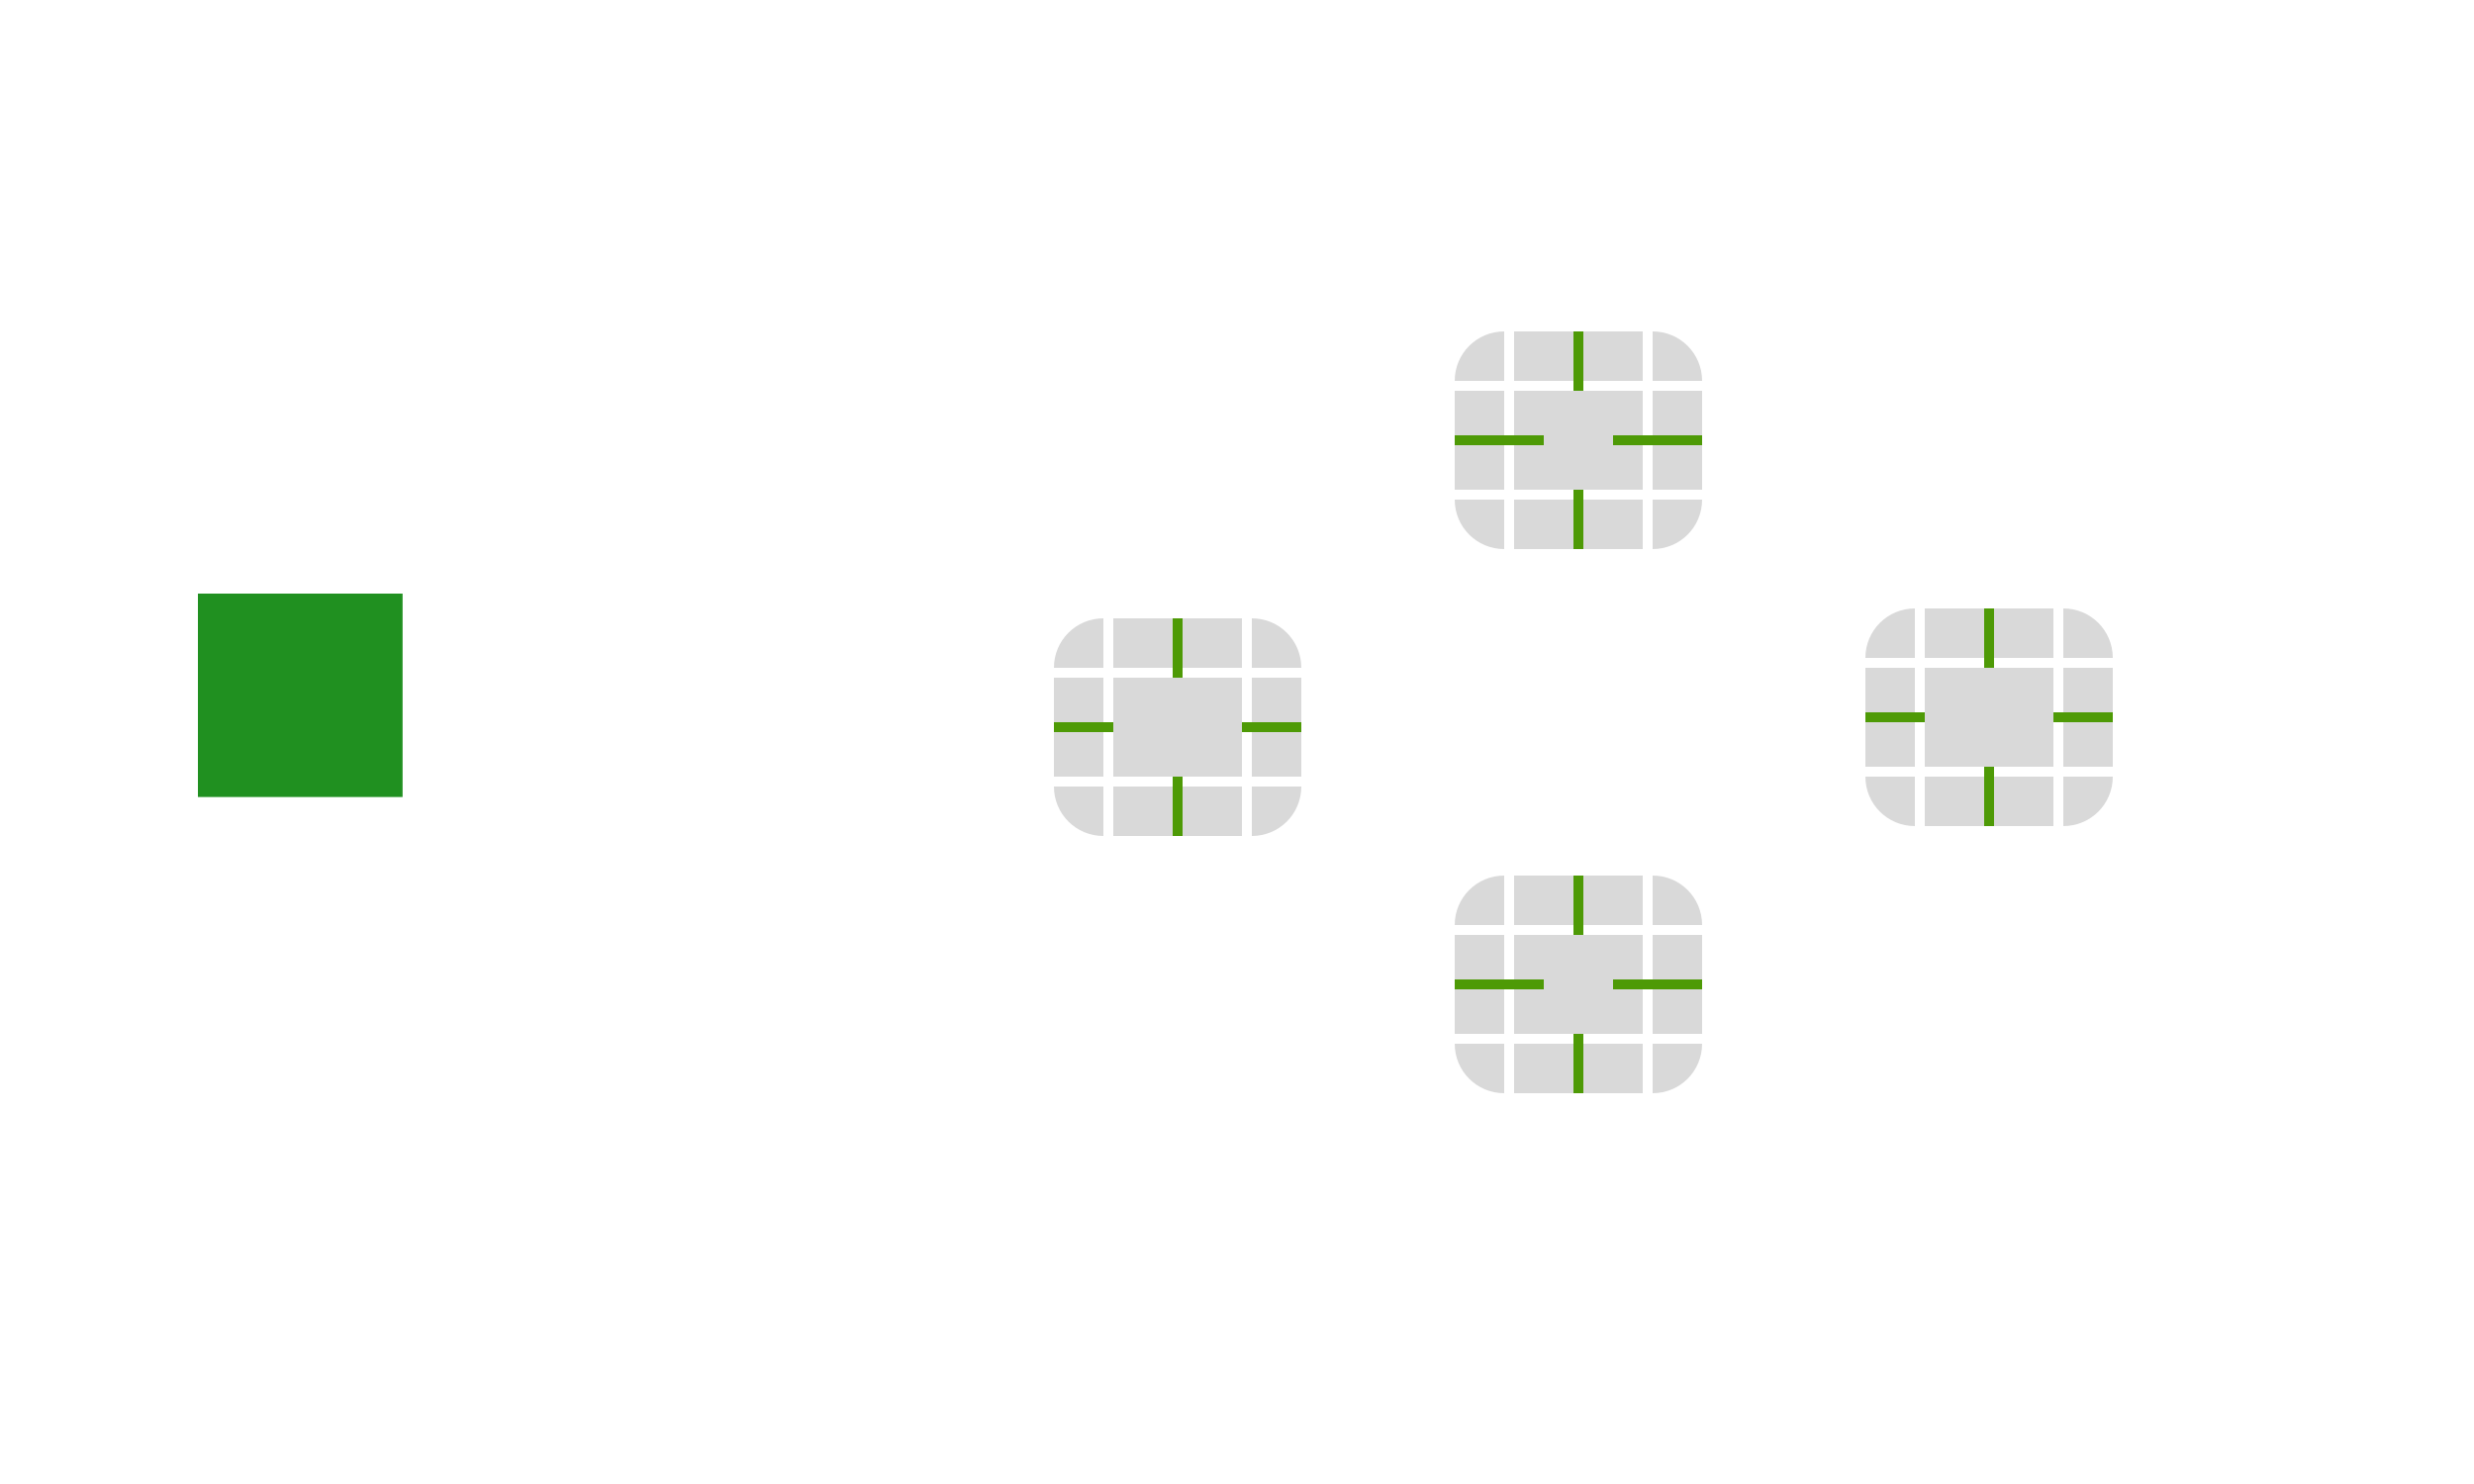
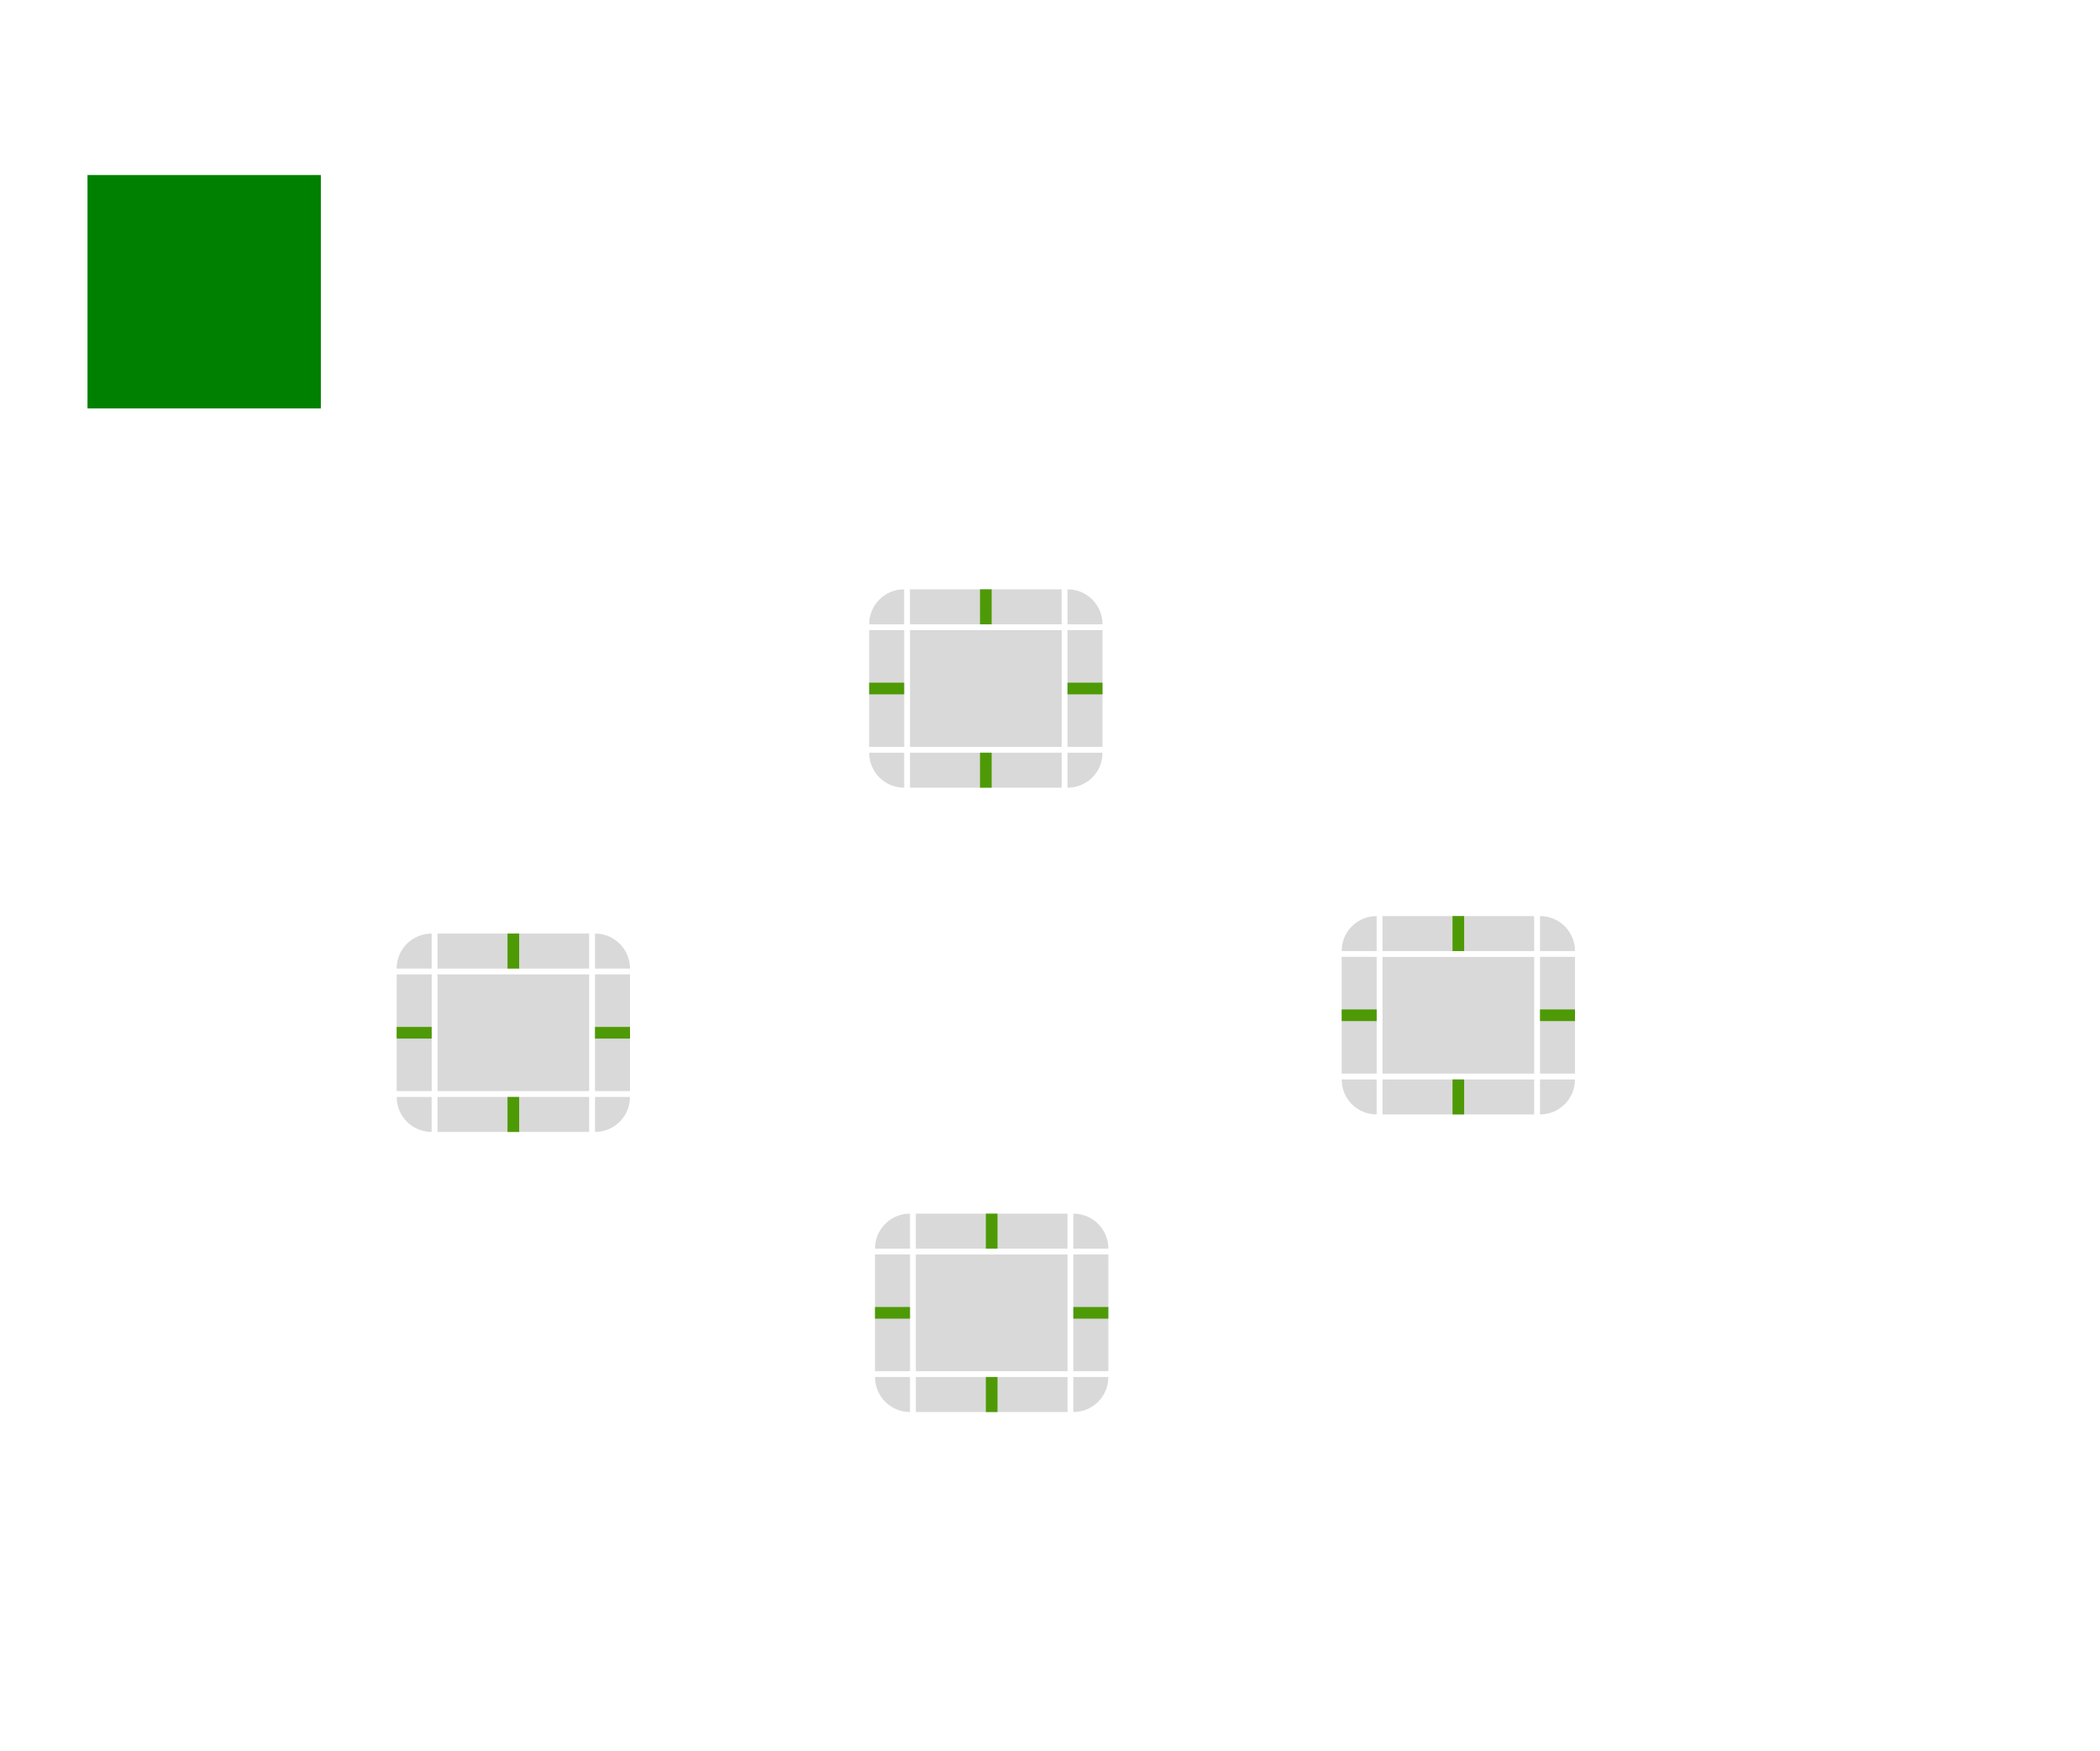
- <svg xmlns="http://www.w3.org/2000/svg" width="500" height="300" version="1.1" id="svg112">
-   <defs id="defs3">
+ <svg xmlns="http://www.w3.org/2000/svg" xmlns:xlink="http://www.w3.org/1999/xlink" width="360" height="300" version="1.1">
+   <defs>
    <style id="current-color-scheme" type="text/css">.ColorScheme-Text {
        color:#31363b;
      }
      .ColorScheme-Background{
        color:#eff0f1;
      }
      .ColorScheme-ViewText {
        color:#31363b;
      }
      .ColorScheme-ViewBackground{
        color:#fcfcfc;
      }
      .ColorScheme-ViewHover {
-         color:#3281ea;
+         color:#3daee9;
      }
      .ColorScheme-ViewFocus{
-         color:#3281ea;
+         color:#3daee9;
      }
      .ColorScheme-ButtonText {
        color:#31363b;
      }
      .ColorScheme-ButtonBackground{
        color:#eff0f1;
      }
      .ColorScheme-ButtonHover {
-         color:#3281ea;
+         color:#3daee9;
      }
      .ColorScheme-ButtonFocus{
-         color:#3281ea;
+         color:#3daee9;
      }</style>
  </defs>
-   <g id="north-active-tab-top" transform="matrix(0.8125009,0,0,1.66667,290.5625,-1450.273)">
-     <rect y="-51" x="-916.362" height="32" width="6" id="rect4152" style="color:#eff0f1;opacity:0.15;fill:#000000;fill-opacity:1;stroke:none" transform="matrix(0,-1,-1,0,0,0)" class="ColorScheme-Background" />
+   <rect id="hint-tile-center" x="15" y="30" width="40" height="40" fill="#008000" stroke-width=".833" />
+   <g id="west-active-tab-top" transform="matrix(.8125 0 0 .83333 59.56 -597.63)">
+     <rect transform="matrix(0,-1,-1,0,0,0)" x="-916.36" y="-51" width="7.2" height="32" fill="#000000" opacity=".15" />
  </g>
-   <g id="north-active-tab-topleft" transform="matrix(0.8333345,0,0,0.8333345,283.1667,-691.6364)">
-     <path style="opacity:0.15;fill:#000000;fill-opacity:1;stroke:none;stroke-width:2" d="m 25,910.362 c -6.648,0 -12,5.352 -12,12 h 8 2 2 v -2 -8 z" id="rect4159" />
+   <g id="west-active-tab-topleft" transform="matrix(.41667 0 0 .41667 63.58 -218.32)">
+     <path d="m25 907.96c-7.977 0-14.399 6.422-14.399 14.399h14.399v-11.999z" fill="#000000" opacity=".15" />
  </g>
-   <g id="north-active-tab-topright" transform="matrix(0.8333373,0,0,0.8333373,296.4998,-691.6389)">
-     <path style="opacity:0.15;fill:#000000;fill-opacity:1;stroke:none;stroke-width:2" d="m 45,910.362 v 2 8 2 h 2 2 6 H 57 c 0,-6.648 -5.352,-12 -12,-12 z" id="rect4177" />
+   <g id="west-active-tab-topright" transform="matrix(.41667 0 0 .41667 83.25 -218.32)">
+     <path d="m45 907.96v14.399h14.399c0-7.977-6.422-14.399-14.399-14.399z" fill="#000000" opacity=".15" />
  </g>
-   <g id="north-active-tab-bottom" transform="matrix(0.8125009,0,0,1.666661,290.5625,-1479.599)">
-     <rect transform="rotate(90)" style="color:#eff0f1;opacity:0.15;fill:#000000;fill-opacity:1;stroke:none" id="rect4148" width="6" height="32" x="948.362" y="-51" class="ColorScheme-Background" />
+   <g id="west-active-tab-bottom" transform="matrix(.8125 0 0 .83334 59.56 -602.3)">
+     <rect transform="rotate(90)" x="948.36" y="-51" width="7.192" height="32" fill="#000000" opacity=".15" />
  </g>
-   <g id="north-active-tab-bottomleft" transform="matrix(0.8333307,0,0,0.8333307,283.1667,-684.2995)">
-     <path style="opacity:0.15;fill:#000000;fill-opacity:1;stroke:none;stroke-width:2" d="m 13,942.362 c 0,6.648 5.352,12 12,12 v -2 -8 -2 h -2 -2 -6 z" id="path5048" />
+   <g id="west-active-tab-bottomleft" transform="matrix(.41667 0 0 .41666 63.58 -204.64)">
+     <path d="m10.618 942.36c0 7.968 6.415 14.382 14.382 14.382v-14.382h-11.985z" fill="#000000" opacity=".15" />
  </g>
-   <g id="north-active-tab-bottomright" transform="matrix(0.8333307,0,0,0.8333307,296.5001,-684.2995)">
-     <path style="opacity:0.15;fill:#000000;fill-opacity:1;stroke:none;stroke-width:2" d="m 45,942.362 v 2 8 2 C 51.648,954.362 57,949.01 57,942.362 h -2 -6 -2 z" id="rect4177-6" />
+   <g id="west-active-tab-bottomright" transform="matrix(.41667 0 0 .41667 83.25 -204.65)">
+     <path d="m45 942.36v14.385c7.969 0 14.385-6.416 14.385-14.385h-11.987z" fill="#000000" opacity=".15" />
  </g>
-   <g id="north-active-tab-left" transform="matrix(1.666667,0,0,0.6249986,272.3334,-493.7251)">
-     <rect transform="scale(-1,1)" style="color:#eff0f1;opacity:0.15;fill:#000000;fill-opacity:1;stroke:none" id="rect4144" width="6" height="32" x="-19" y="916.362" class="ColorScheme-Background" />
+   <g id="west-active-tab-left" transform="matrix(.83333 0 0 .625 58.17 -405.73)">
+     <rect transform="scale(-1,1)" x="-19" y="916.36" width="7.204" height="32" fill="#000000" opacity=".15" />
  </g>
-   <g id="north-active-tab-right" transform="matrix(1.666658,0,0,0.6249986,249.0005,-493.7251)">
-     <rect y="916.362" x="51" height="32" width="6" id="rect4140" style="color:#eff0f1;opacity:0.15;fill:#000000;fill-opacity:1;stroke:none" class="ColorScheme-Background" />
+   <g id="west-active-tab-right" transform="matrix(.83333 0 0 .625 59.5 -405.73)">
+     <rect x="51" y="916.36" width="7.2" height="32" fill="#000000" opacity=".15" />
  </g>
-   <rect class="ColorScheme-Background" y="79" x="306" height="20" width="26" id="north-active-tab-center" style="color:#eff0f1;opacity:0.15;fill:#000000;fill-opacity:1;stroke:none;stroke-width:0.713" />
-   <rect id="hint-tile-center" x="40" y="120" width="41.363" height="41.121" style="opacity:0.875;fill:#008000" />
-   <rect id="north-focus-hint-right-margin" transform="scale(-1)" x="-344" y="-90" width="18" height="2" style="fill:#4e9a06;stroke-width:1.095" />
-   <rect id="north-focus-hint-left-margin" transform="scale(-1)" x="-312" y="-90" width="18" height="2" style="fill:#4e9a06;stroke-width:1.095" />
-   <rect id="north-focus-hint-bottom-margin" transform="scale(-1)" x="-320" y="-111" width="2" height="12" style="fill:#4e9a06;stroke-width:0.775" />
-   <rect id="north-focus-hint-top-margin" transform="scale(-1)" x="-320" y="-79" width="2" height="12" style="fill:#4e9a06;stroke-width:1.095" />
-   <g id="south-active-tab-top" transform="matrix(0.8125009,0,0,1.66667,290.5625,-1340.273)">
-     <rect y="-51" x="-916.362" height="32" width="6" id="rect4152-3" style="color:#eff0f1;opacity:0.15;fill:#000000;fill-opacity:1;stroke:none" transform="matrix(0,-1,-1,0,0,0)" class="ColorScheme-Background" />
+   <rect id="west-active-tab-center" x="75" y="167" width="26" height="20" fill="#000000" opacity=".15" />
+   <rect id="west-focus-hint-right-margin" transform="scale(-1)" x="-108" y="-178" width="6" height="2" fill="#4e9a06" stroke-width="1.095" />
+   <rect id="west-focus-hint-left-margin" transform="scale(-1)" x="-74" y="-178" width="6" height="2" fill="#4e9a06" stroke-width="1.095" />
+   <rect id="west-focus-hint-bottom-margin" transform="scale(-1)" x="-89" y="-194" width="2" height="6" fill="#4e9a06" stroke-width="1.095" />
+   <rect id="west-focus-hint-top-margin" transform="scale(-1)" x="-89" y="-166" width="2" height="6" fill="#4e9a06" stroke-width="1.095" />
+   <g id="north-active-tab-top" transform="matrix(.8125 0 0 .83333 140.56 -656.63)">
+     <rect transform="matrix(0,-1,-1,0,0,0)" x="-916.36" y="-51" width="10.8" height="32" fill="none" />
+     <rect class="ColorScheme-Background" transform="matrix(0,-1,-1,0,0,0)" x="-916.36" y="-51" width="7.2" height="32" color="#eff0f1" fill="#000000" opacity=".15" stroke-width="1.095" />
  </g>
-   <g id="south-active-tab-topleft" transform="matrix(0.8333345,0,0,0.8333345,283.1667,-581.6364)">
-     <path style="opacity:0.15;fill:#000000;fill-opacity:1;stroke:none;stroke-width:2" d="m 25,910.362 c -6.648,0 -12,5.352 -12,12 h 8 2 2 v -2 -8 z" id="rect4159-6" />
+   <g id="north-active-tab-topleft" transform="matrix(.41667 0 0 .41667 144.58 -277.32)">
+     <path d="m10.608 900.76-0.007 21.599h14.399l0.008-21.599z" fill="none" stroke-width="1.225" />
+     <path d="m25 907.96c-7.977 0-14.399 6.422-14.399 14.399h14.399v-11.999z" fill="#000000" opacity=".15" />
  </g>
-   <g id="south-active-tab-topright" transform="matrix(0.8333373,0,0,0.8333373,296.4998,-581.6388)">
-     <path style="opacity:0.15;fill:#000000;fill-opacity:1;stroke:none;stroke-width:2" d="m 45,910.362 v 2 8 2 h 2 2 6 H 57 c 0,-6.648 -5.352,-12 -12,-12 z" id="rect4177-7" />
+   <g id="north-active-tab-left" transform="matrix(.83333 0 0 .625 139.17 -464.73)">
+     <rect class="ColorScheme-Background" transform="scale(-1,1)" x="-19" y="916.36" width="7.204" height="32" color="#eff0f1" fill="#000000" opacity=".15" stroke-width="1.096" />
  </g>
-   <g id="south-active-tab-bottom" transform="matrix(0.8125009,0,0,1.666661,290.5625,-1369.599)">
-     <rect transform="rotate(90)" style="color:#eff0f1;opacity:0.15;fill:#000000;fill-opacity:1;stroke:none" id="rect4148-5" width="6" height="32" x="948.362" y="-51" class="ColorScheme-Background" />
+   <g id="north-active-tab-right" transform="matrix(.83333 0 0 .625 140.5 -464.73)">
+     <rect class="ColorScheme-Background" x="51" y="916.36" width="7.2" height="32" color="#eff0f1" fill="#000000" opacity=".15" stroke-width="1.095" />
  </g>
-   <g id="south-active-tab-bottomleft" transform="matrix(0.8333307,0,0,0.8333307,283.1667,-574.2994)">
-     <path style="opacity:0.15;fill:#000000;fill-opacity:1;stroke:none;stroke-width:2" d="m 13,942.362 c 0,6.648 5.352,12 12,12 v -2 -8 -2 h -2 -2 -6 z" id="path5048-3" />
+   <rect id="north-active-tab-center" class="ColorScheme-Background" x="156" y="108" width="26" height="20" color="#eff0f1" fill="#000000" opacity=".15" />
+   <rect id="north-focus-hint-right-margin" transform="scale(-1)" x="-189" y="-119" width="6" height="2" fill="#4e9a06" />
+   <rect id="north-focus-hint-left-margin" transform="scale(-1)" x="-155" y="-119" width="6" height="2" fill="#4e9a06" />
+   <use id="north-active-tab-bottom" transform="matrix(1 0 0 -1 .0025078 236)" xlink:href="#north-active-tab-top" />
+   <rect id="north-focus-hint-bottom-margin" transform="scale(-1)" x="-170" y="-135" width="2" height="6" fill="#4e9a06" stroke-width="1.095" />
+   <rect id="north-focus-hint-top-margin" transform="scale(-1)" x="-170" y="-107" width="2" height="6" fill="#4e9a06" stroke-width="1.095" />
+   <use id="north-active-tab-topright" transform="matrix(-1 0 0 1 338 .00022635)" xlink:href="#north-active-tab-topleft" />
+   <use id="north-active-tab-bottomright" transform="rotate(180 169 118)" xlink:href="#north-active-tab-topleft" />
+   <use id="north-active-tab-bottomleft" transform="matrix(1 0 0 -1 .0032553 236)" xlink:href="#north-active-tab-topleft" />
+   <g id="south-active-tab-top" transform="matrix(.8125 0 0 .83333 141.56 -549.63)">
+     <rect transform="matrix(0,-1,-1,0,0,0)" x="-916.36" y="-51" width="10.8" height="32" fill="none" stroke-width="1.061" />
+     <rect transform="matrix(0,-1,-1,0,0,0)" x="-916.36" y="-51" width="7.2" height="32" fill="#000000" opacity=".15" />
  </g>
-   <g id="south-active-tab-bottomright" transform="matrix(0.8333307,0,0,0.8333307,296.5001,-574.2994)">
-     <path style="opacity:0.15;fill:#000000;fill-opacity:1;stroke:none;stroke-width:2" d="m 45,942.362 v 2 8 2 C 51.648,954.362 57,949.01 57,942.362 h -2 -6 -2 z" id="rect4177-6-5" />
+   <g id="south-active-tab-topleft" transform="matrix(.41667 0 0 .41667 145.58 -170.32)">
+     <rect x="10.608" y="900.76" width="14.4" height="21.6" rx="0" ry="0" fill="none" stroke-width="1.061" />
+     <path d="m25 907.96c-7.977 0-14.399 6.422-14.399 14.399h14.399v-11.999z" fill="#000000" opacity=".15" />
  </g>
-   <g id="south-active-tab-left" transform="matrix(1.666667,0,0,0.6249986,272.3334,-383.7251)">
-     <rect transform="scale(-1,1)" style="color:#eff0f1;opacity:0.15;fill:#000000;fill-opacity:1;stroke:none" id="rect4144-6" width="6" height="32" x="-19" y="916.362" class="ColorScheme-Background" />
+   <g id="south-active-tab-left" transform="matrix(.83333 0 0 .625 140.17 -357.73)">
+     <rect class="ColorScheme-Background" transform="scale(-1,1)" x="-19" y="916.36" width="7.204" height="32" color="#eff0f1" fill="#000000" opacity=".15" stroke-width="1.096" />
  </g>
-   <g id="south-active-tab-right" transform="matrix(1.666658,0,0,0.6249986,249.0005,-383.7251)">
-     <rect y="916.362" x="51" height="32" width="6" id="rect4140-2" style="color:#eff0f1;opacity:0.15;fill:#000000;fill-opacity:1;stroke:none" class="ColorScheme-Background" />
+   <g id="south-active-tab-right" transform="matrix(.83333 0 0 .625 141.5 -357.73)">
+     <rect class="ColorScheme-Background" x="51" y="916.36" width="7.2" height="32" color="#eff0f1" fill="#000000" opacity=".15" stroke-width="1.095" />
  </g>
-   <rect class="ColorScheme-Background" y="189" x="306" height="20" width="26" id="south-active-tab-center" style="color:#eff0f1;opacity:0.15;fill:#000000;fill-opacity:1;stroke:none;stroke-width:0.713" />
-   <rect id="south-focus-hint-right-margin" transform="scale(-1)" x="-344" y="-200" width="18" height="2" style="fill:#4e9a06;stroke-width:1.095" />
-   <rect id="south-focus-hint-left-margin" transform="scale(-1)" x="-312" y="-200" width="18" height="2" style="fill:#4e9a06;stroke-width:1.095" />
-   <rect id="south-focus-hint-bottom-margin" transform="scale(-1)" x="-320" y="-221" width="2" height="12" style="fill:#4e9a06;stroke-width:0.775" />
-   <rect id="south-focus-hint-top-margin" transform="scale(-1)" x="-320" y="-189" width="2" height="12" style="fill:#4e9a06;stroke-width:1.095" />
-   <g id="west-active-tab-top" transform="matrix(0.8125009,0,0,1.66667,209.5625,-1392.273)">
-     <rect y="-51" x="-916.362" height="32" width="6" id="rect4152-9" style="color:#eff0f1;opacity:0.15;fill:#000000;fill-opacity:1;stroke:none" transform="matrix(0,-1,-1,0,0,0)" class="ColorScheme-Background" />
+   <rect id="south-active-tab-center" class="ColorScheme-Background" x="157" y="215" width="26" height="20" color="#eff0f1" fill="#000000" opacity=".15" />
+   <rect id="south-focus-hint-right-margin" transform="scale(-1)" x="-190" y="-226" width="6" height="2" fill="#4e9a06" stroke-width="1.095" />
+   <rect id="south-focus-hint-left-margin" transform="scale(-1)" x="-156" y="-226" width="6" height="2" fill="#4e9a06" stroke-width="1.095" />
+   <use id="south-active-tab-bottom" transform="rotate(180 170 225)" xlink:href="#south-active-tab-top" />
+   <rect id="south-focus-hint-bottom-margin" transform="scale(-1)" x="-171" y="-242" width="2" height="6" fill="#4e9a06" stroke-width="1.095" />
+   <rect id="south-focus-hint-top-margin" transform="scale(-1)" x="-171" y="-214" width="2" height="6" fill="#4e9a06" stroke-width="1.095" />
+   <use id="south-active-tab-topright" transform="matrix(-1 0 0 1 340 .00023468)" xlink:href="#south-active-tab-topleft" />
+   <use id="south-active-tab-bottomright" transform="rotate(180 170 225)" xlink:href="#south-active-tab-topleft" />
+   <use id="south-active-tab-bottomleft" transform="matrix(1 0 0 -1 5.2901e-6 450)" xlink:href="#south-active-tab-topleft" />
+   <g id="east-active-tab-top" transform="matrix(.8125 0 0 .83333 221.56 -600.63)">
+     <rect transform="matrix(0,-1,-1,0,0,0)" x="-916.36" y="-51" width="7.2" height="32" fill="#000000" opacity=".15" />
  </g>
-   <g id="west-active-tab-topleft" transform="matrix(0.8333345,0,0,0.8333345,202.1667,-633.6364)">
-     <path style="opacity:0.15;fill:#000000;fill-opacity:1;stroke:none;stroke-width:2" d="m 25,910.362 c -6.648,0 -12,5.352 -12,12 h 8 2 2 v -2 -8 z" id="rect4159-1" />
+   <g id="east-active-tab-topleft" transform="matrix(.41667 0 0 .41667 225.58 -221.32)">
+     <path d="m25 907.96c-7.977 0-14.399 6.422-14.399 14.399h14.399v-11.999z" fill="#000000" opacity=".15" />
  </g>
-   <g id="west-active-tab-topright" transform="matrix(0.8333373,0,0,0.8333373,215.4998,-633.6388)">
-     <path style="opacity:0.15;fill:#000000;fill-opacity:1;stroke:none;stroke-width:2" d="m 45,910.362 v 2 8 2 h 2 2 6 H 57 c 0,-6.648 -5.352,-12 -12,-12 z" id="rect4177-2" />
+   <g id="east-active-tab-topright" transform="matrix(.41667 0 0 .41667 245.25 -221.32)">
+     <path d="m45 907.96v14.399h14.399c0-7.977-6.422-14.399-14.399-14.399z" fill="#000000" opacity=".15" />
  </g>
-   <g id="west-active-tab-bottom" transform="matrix(0.8125009,0,0,1.666661,209.5625,-1421.599)">
-     <rect transform="rotate(90)" style="color:#eff0f1;opacity:0.15;fill:#000000;fill-opacity:1;stroke:none" id="rect4148-7" width="6" height="32" x="948.362" y="-51" class="ColorScheme-Background" />
+   <g id="east-active-tab-bottom" transform="matrix(.8125 0 0 .83334 221.56 -605.3)">
+     <rect transform="rotate(90)" x="948.36" y="-51" width="7.192" height="32" fill="#000000" opacity=".15" />
  </g>
-   <g id="west-active-tab-bottomleft" transform="matrix(0.8333307,0,0,0.8333307,202.1667,-626.2994)">
-     <path style="opacity:0.15;fill:#000000;fill-opacity:1;stroke:none;stroke-width:2" d="m 13,942.362 c 0,6.648 5.352,12 12,12 v -2 -8 -2 h -2 -2 -6 z" id="path5048-0" />
+   <g id="east-active-tab-bottomleft" transform="matrix(.41667 0 0 .41666 225.58 -207.64)">
+     <path d="m10.618 942.36c0 7.968 6.415 14.382 14.382 14.382v-14.382h-11.985z" fill="#000000" opacity=".15" />
  </g>
-   <g id="west-active-tab-bottomright" transform="matrix(0.8333307,0,0,0.8333307,215.5001,-626.2994)">
-     <path style="opacity:0.15;fill:#000000;fill-opacity:1;stroke:none;stroke-width:2" d="m 45,942.362 v 2 8 2 C 51.648,954.362 57,949.01 57,942.362 h -2 -6 -2 z" id="rect4177-6-9" />
+   <g id="east-active-tab-bottomright" transform="matrix(.41667 0 0 .41667 245.25 -207.65)">
+     <path d="m45 942.36v14.385c7.969 0 14.385-6.416 14.385-14.385h-11.987z" fill="#000000" opacity=".15" />
  </g>
-   <g id="west-active-tab-left" transform="matrix(1.666667,0,0,0.6249986,191.3334,-435.7251)">
-     <rect transform="scale(-1,1)" style="color:#eff0f1;opacity:0.15;fill:#000000;fill-opacity:1;stroke:none" id="rect4144-3" width="6" height="32" x="-19" y="916.362" class="ColorScheme-Background" />
+   <g id="east-active-tab-left" transform="matrix(.83333 0 0 .625 220.17 -408.73)">
+     <rect transform="scale(-1,1)" x="-19" y="916.36" width="7.204" height="32" fill="#000000" opacity=".15" />
  </g>
-   <g id="west-active-tab-right" transform="matrix(1.666658,0,0,0.6249986,168.0005,-435.7251)">
-     <rect y="916.362" x="51" height="32" width="6" id="rect4140-6" style="color:#eff0f1;opacity:0.15;fill:#000000;fill-opacity:1;stroke:none" class="ColorScheme-Background" />
+   <g id="east-active-tab-right" transform="matrix(.83333 0 0 .625 221.5 -408.73)">
+     <rect x="51" y="916.36" width="7.2" height="32" fill="#000000" opacity=".15" />
  </g>
-   <rect class="ColorScheme-Background" y="137" x="225" height="20" width="26" id="west-active-tab-center" style="color:#eff0f1;opacity:0.15;fill:#000000;fill-opacity:1;stroke:none;stroke-width:0.713" />
-   <rect id="west-focus-hint-right-margin" transform="scale(-1)" x="-263" y="-148" width="12" height="2" style="fill:#4e9a06;stroke-width:0.894" />
-   <rect id="west-focus-hint-left-margin" transform="scale(-1)" x="-225" y="-148" width="12" height="2" style="fill:#4e9a06;stroke-width:0.894" />
-   <rect id="west-focus-hint-bottom-margin" transform="scale(-1)" x="-239" y="-169" width="2" height="12" style="fill:#4e9a06;stroke-width:0.775" />
-   <rect id="west-focus-hint-top-margin" transform="scale(-1)" x="-239" y="-137" width="2" height="12" style="fill:#4e9a06;stroke-width:1.095" />
-   <g id="east-active-tab-top" transform="matrix(0.8125009,0,0,1.66667,373.5625,-1394.273)">
-     <rect y="-51" x="-916.362" height="32" width="6" id="rect4152-0" style="color:#eff0f1;opacity:0.15;fill:#000000;fill-opacity:1;stroke:none" transform="matrix(0,-1,-1,0,0,0)" class="ColorScheme-Background" />
-   </g>
-   <g id="east-active-tab-topleft" transform="matrix(0.8333345,0,0,0.8333345,366.1667,-635.6363)">
-     <path style="opacity:0.15;fill:#000000;fill-opacity:1;stroke:none;stroke-width:2" d="m 25,910.362 c -6.648,0 -12,5.352 -12,12 h 8 2 2 v -2 -8 z" id="rect4159-62" />
-   </g>
-   <g id="east-active-tab-topright" transform="matrix(0.8333373,0,0,0.8333373,379.4998,-635.6388)">
-     <path style="opacity:0.15;fill:#000000;fill-opacity:1;stroke:none;stroke-width:2" d="m 45,910.362 v 2 8 2 h 2 2 6 H 57 c 0,-6.648 -5.352,-12 -12,-12 z" id="rect4177-61" />
-   </g>
-   <g id="east-active-tab-bottom" transform="matrix(0.8125009,0,0,1.666661,373.5625,-1423.599)">
-     <rect transform="rotate(90)" style="color:#eff0f1;opacity:0.15;fill:#000000;fill-opacity:1;stroke:none" id="rect4148-8" width="6" height="32" x="948.362" y="-51" class="ColorScheme-Background" />
-   </g>
-   <g id="east-active-tab-bottomleft" transform="matrix(0.8333307,0,0,0.8333307,366.1667,-628.2993)">
-     <path style="opacity:0.15;fill:#000000;fill-opacity:1;stroke:none;stroke-width:2" d="m 13,942.362 c 0,6.648 5.352,12 12,12 v -2 -8 -2 h -2 -2 -6 z" id="path5048-7" />
-   </g>
-   <g id="east-active-tab-bottomright" transform="matrix(0.8333307,0,0,0.8333307,379.5001,-628.2993)">
-     <path style="opacity:0.15;fill:#000000;fill-opacity:1;stroke:none;stroke-width:2" d="m 45,942.362 v 2 8 2 C 51.648,954.362 57,949.01 57,942.362 h -2 -6 -2 z" id="rect4177-6-92" />
-   </g>
-   <g id="east-active-tab-left" transform="matrix(1.666667,0,0,0.6249986,355.3333,-437.725)">
-     <rect transform="scale(-1,1)" style="color:#eff0f1;opacity:0.15;fill:#000000;fill-opacity:1;stroke:none" id="rect4144-0" width="6" height="32" x="-19" y="916.362" class="ColorScheme-Background" />
-   </g>
-   <g id="east-active-tab-right" transform="matrix(1.666658,0,0,0.6249986,332.0005,-437.725)">
-     <rect y="916.362" x="51" height="32" width="6" id="rect4140-23" style="color:#eff0f1;opacity:0.15;fill:#000000;fill-opacity:1;stroke:none" class="ColorScheme-Background" />
-   </g>
-   <rect class="ColorScheme-Background" y="135" x="389" height="20" width="26" id="east-active-tab-center" style="color:#eff0f1;opacity:0.15;fill:#000000;fill-opacity:1;stroke:none;stroke-width:0.713" />
-   <rect id="east-focus-hint-right-margin" transform="scale(-1)" x="-427" y="-146" width="12" height="2" style="fill:#4e9a06;stroke-width:0.894" />
-   <rect id="east-focus-hint-left-margin" transform="scale(-1)" x="-389" y="-146" width="12" height="2" style="fill:#4e9a06;stroke-width:0.894" />
-   <rect id="east-focus-hint-bottom-margin" transform="scale(-1)" x="-403" y="-167" width="2" height="12" style="fill:#4e9a06;stroke-width:0.775" />
-   <rect id="east-focus-hint-top-margin" transform="scale(-1)" x="-403" y="-135" width="2" height="12" style="fill:#4e9a06;stroke-width:1.095" />
+   <rect id="east-active-tab-center" x="237" y="164" width="26" height="20" fill="#000000" opacity=".15" />
+   <rect id="east-focus-hint-right-margin" transform="scale(-1)" x="-270" y="-175" width="6" height="2" fill="#4e9a06" stroke-width="1.095" />
+   <rect id="east-focus-hint-left-margin" transform="scale(-1)" x="-236" y="-175" width="6" height="2" fill="#4e9a06" stroke-width="1.095" />
+   <rect id="east-focus-hint-bottom-margin" transform="scale(-1)" x="-251" y="-191" width="2" height="6" fill="#4e9a06" stroke-width="1.095" />
+   <rect id="east-focus-hint-top-margin" transform="scale(-1)" x="-251" y="-163" width="2" height="6" fill="#4e9a06" stroke-width="1.095" />
</svg>
